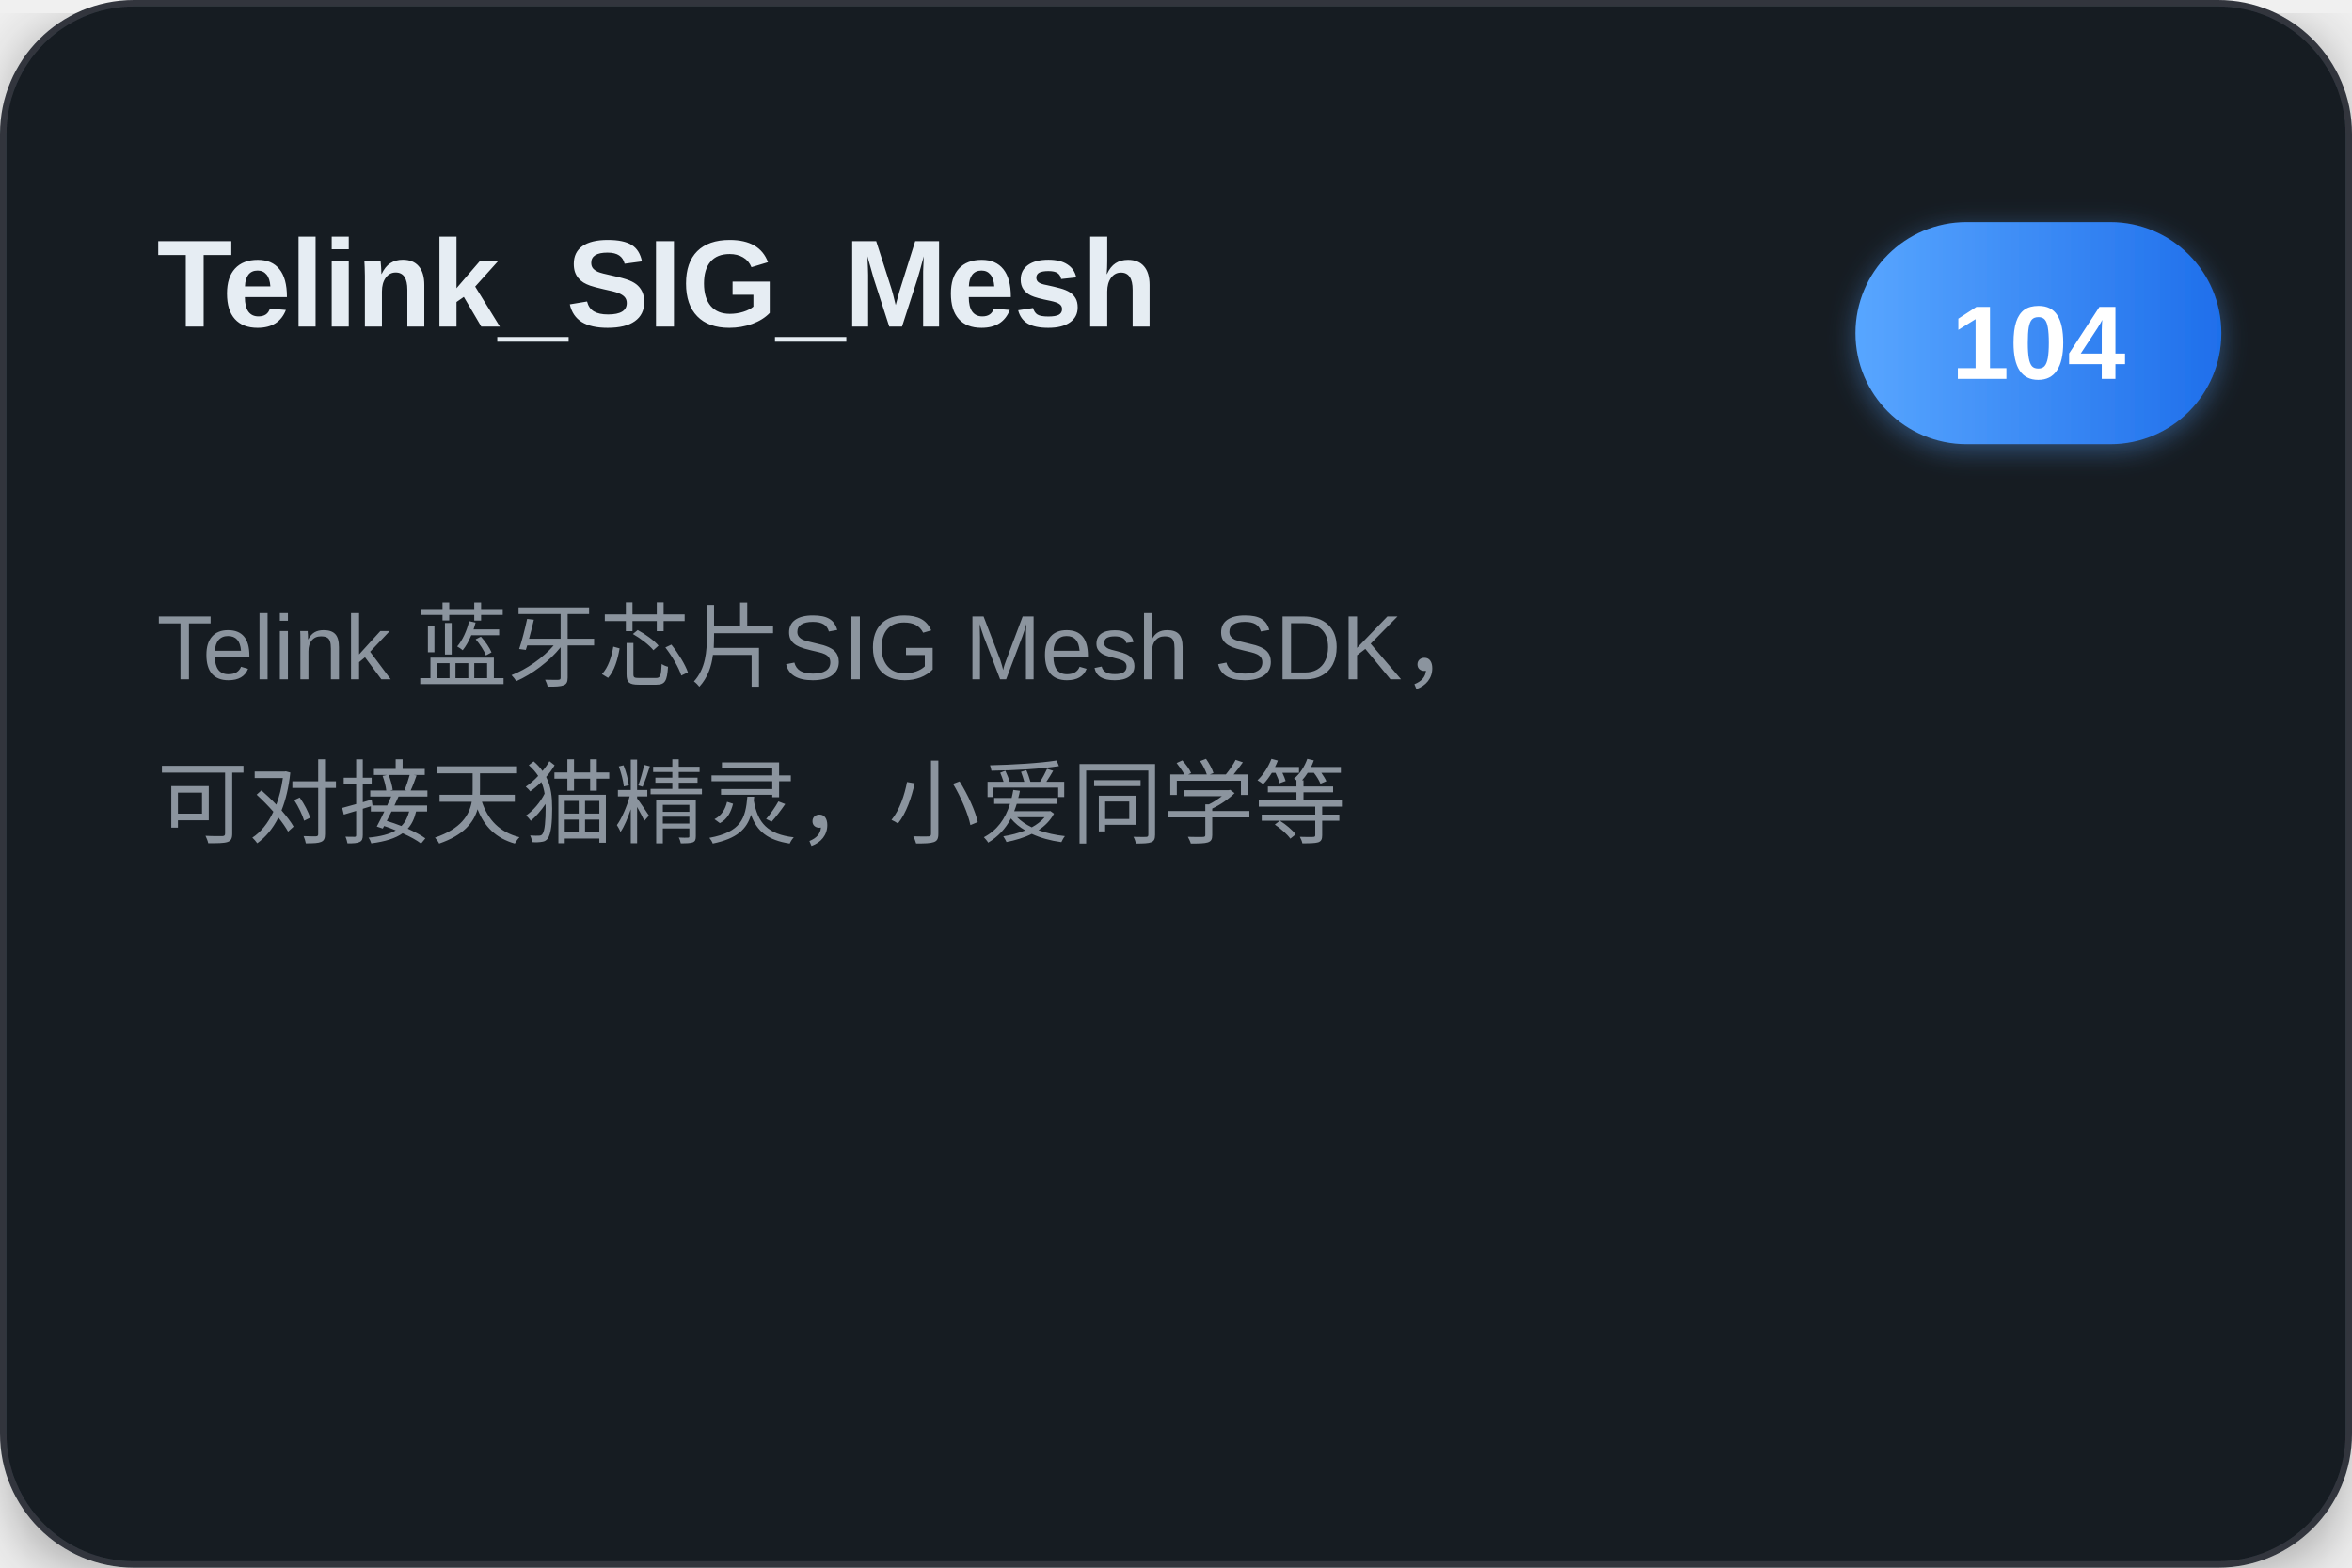
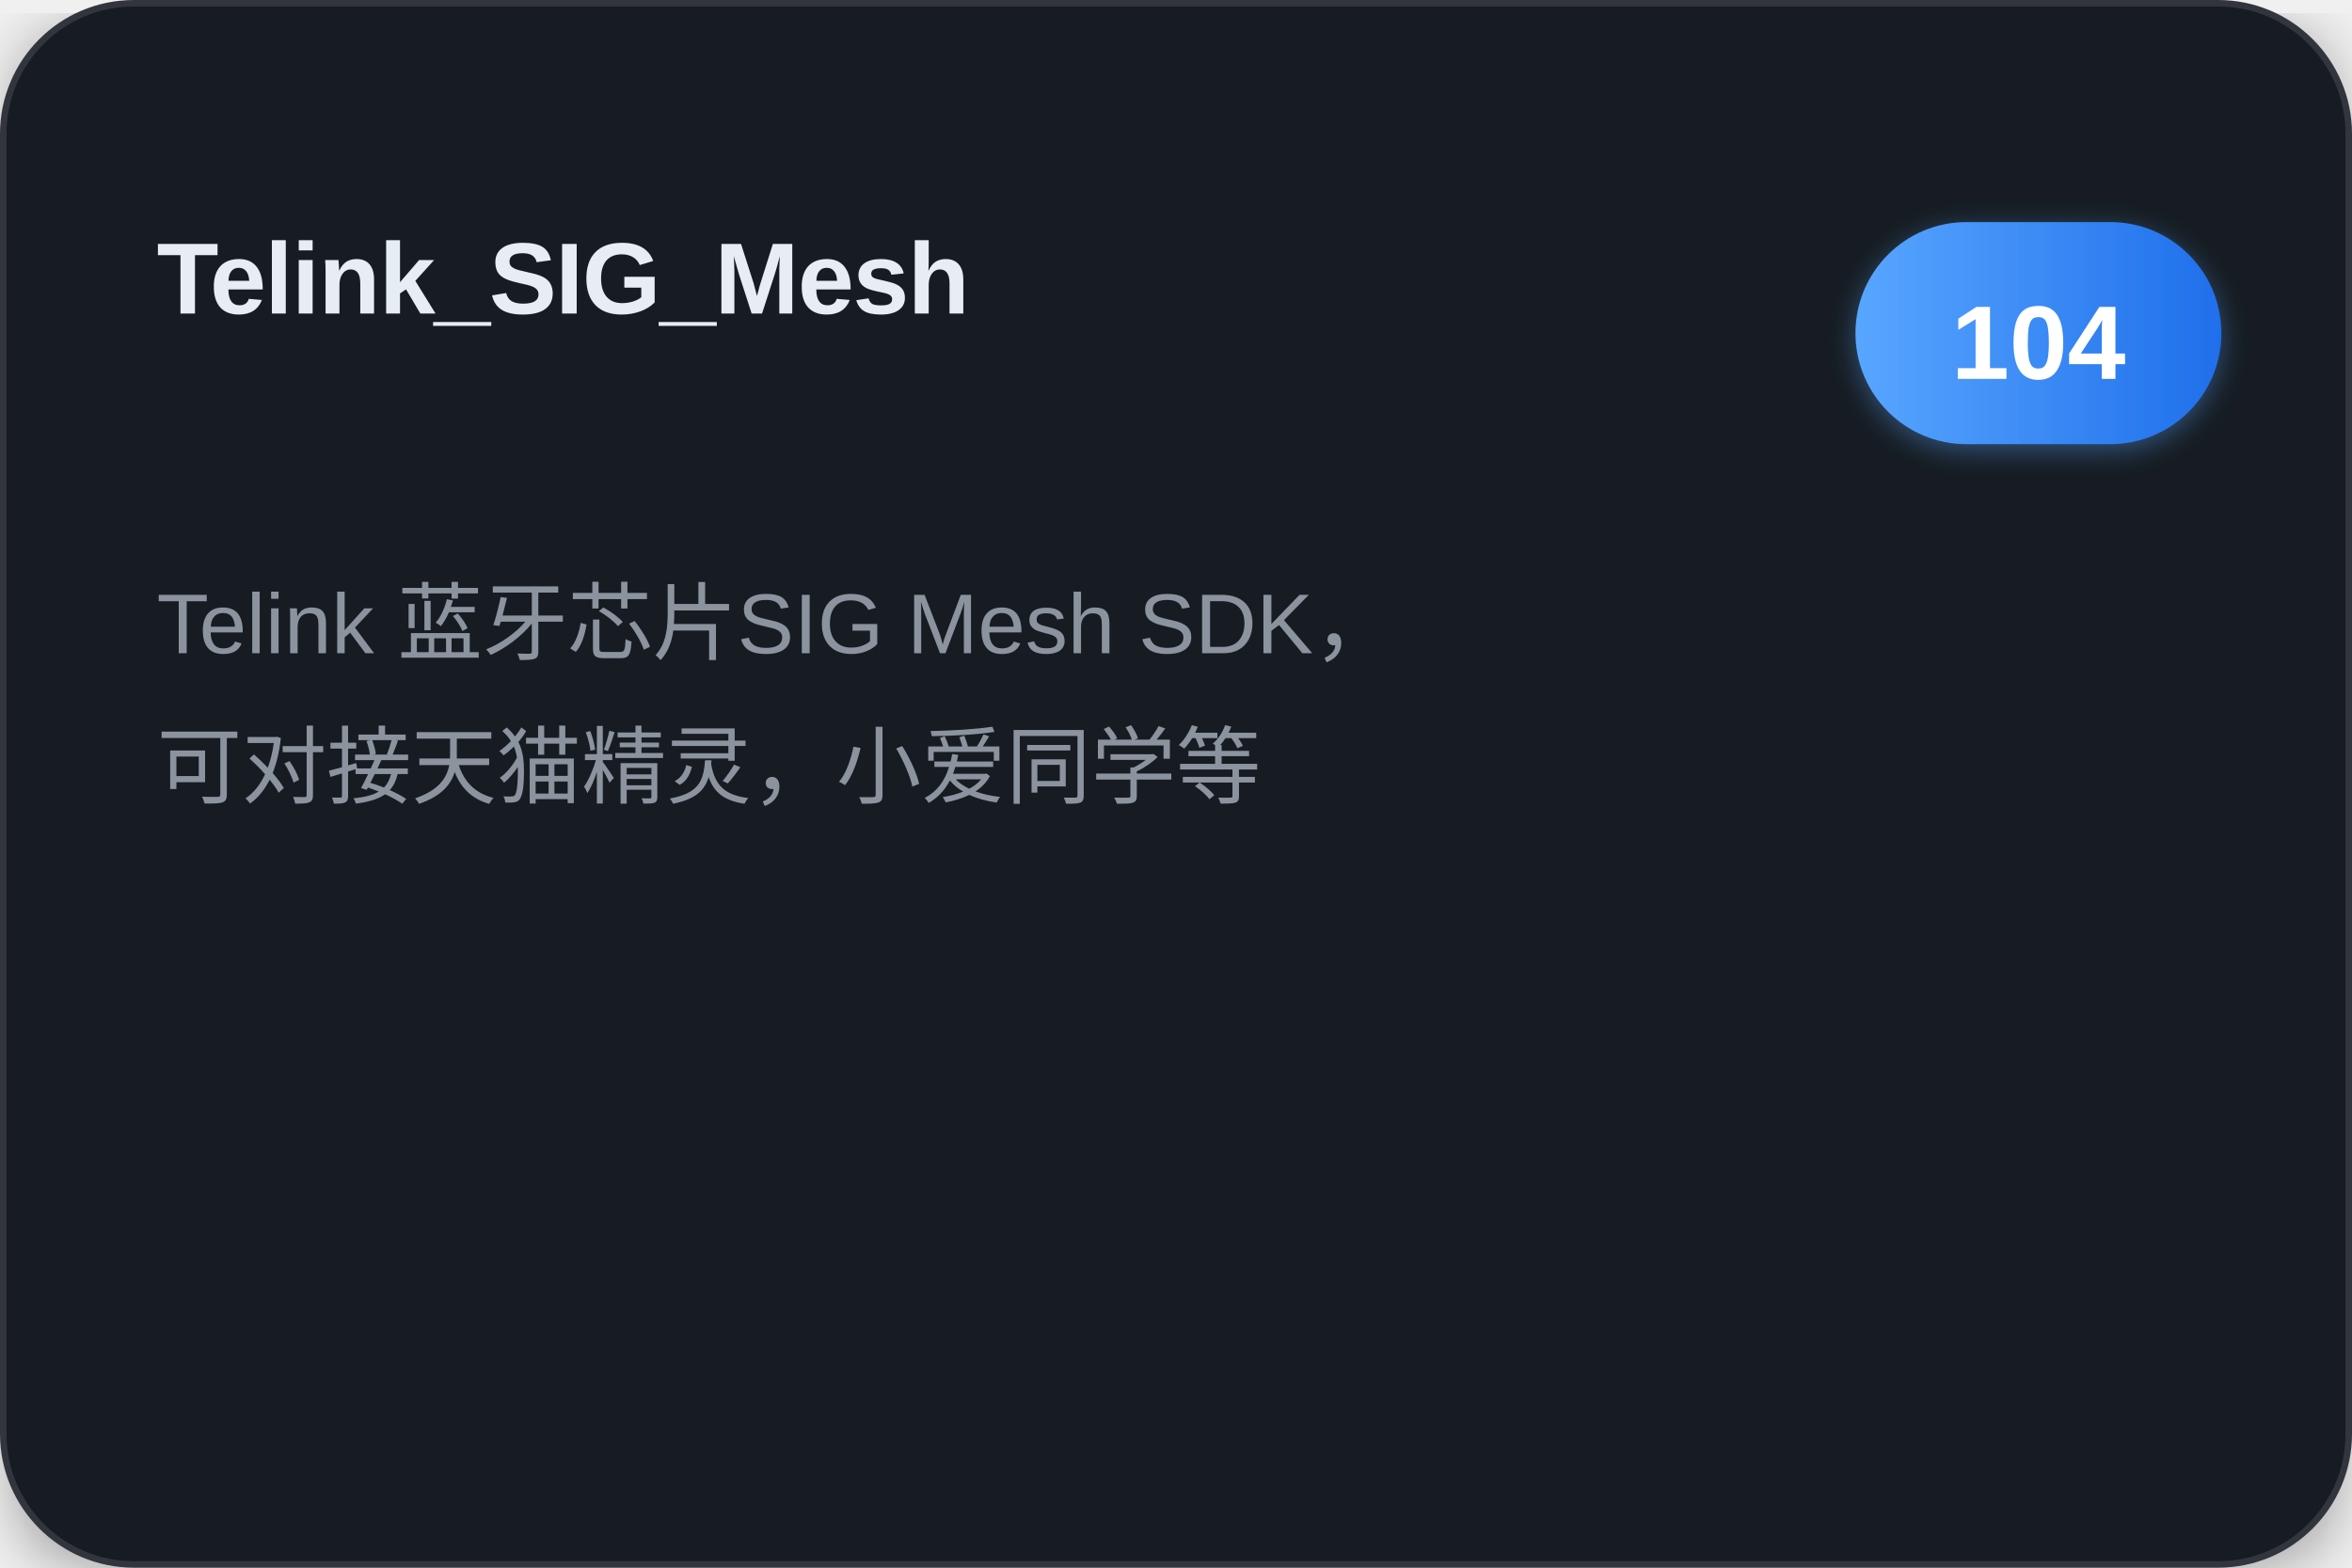
<svg xmlns="http://www.w3.org/2000/svg" width="360" height="240" viewBox="0 0 360 240" role="img" aria-label="Telink_SIG_Mesh">
  <defs>
    <linearGradient id="brand" x1="0" y1="0" x2="1" y2="0">
      <stop offset="0" stop-color="#58a6ff" />
      <stop offset="1" stop-color="#1f6feb" />
    </linearGradient>
    <filter id="cardShadow" x="-20%" y="-20%" width="140%" height="140%">
      <feDropShadow dx="0" dy="2" stdDeviation="5" flood-color="#000000" flood-opacity="0.35" />
    </filter>
    <filter id="pillShadow" x="-30%" y="-30%" width="160%" height="160%">
      <feDropShadow dx="0" dy="1" stdDeviation="2" flood-color="#58a6ff" flood-opacity="0.4" />
    </filter>
  </defs>
  <g filter="url(#cardShadow)">
    <rect x="0.5" y="0.5" width="359" height="239" rx="20" fill="#161b22" stroke="#30363d" stroke-width="1" />
  </g>
-   <text x="24" y="50" font-family="'Segoe UI',-apple-system,'Helvetica Neue',Arial,sans-serif" font-size="19" font-weight="700" letter-spacing="-0.2" fill="#e6edf3">Telink_SIG_Mesh</text>
-   <text x="24" y="104" font-family="'Segoe UI',-apple-system,'Helvetica Neue',Arial,sans-serif" font-size="14" fill="#8b949e">Telink 蓝牙芯片SIG Mesh SDK，</text>
-   <text x="24" y="128" font-family="'Segoe UI',-apple-system,'Helvetica Neue',Arial,sans-serif" font-size="14" fill="#8b949e">可对接天猫精灵，小爱同学等</text>
+   <text x="24" y="48" font-family="'Segoe UI',-apple-system,'Helvetica Neue',Arial,sans-serif" font-size="15.5" font-weight="700" letter-spacing="-0.2" fill="#e6edf3">Telink_SIG_Mesh</text>
+   <text x="24" y="100" font-family="'Segoe UI',-apple-system,'Helvetica Neue',Arial,sans-serif" font-size="13" fill="#8b949e">Telink 蓝牙芯片SIG Mesh SDK，</text>
+   <text x="24" y="122" font-family="'Segoe UI',-apple-system,'Helvetica Neue',Arial,sans-serif" font-size="13" fill="#8b949e">可对接天猫精灵，小爱同学等</text>
  <g filter="url(#pillShadow)">
    <rect x="284" y="34" width="56" height="34" rx="17" fill="url(#brand)" />
  </g>
  <text x="312" y="58" text-anchor="middle" font-family="'Segoe UI',-apple-system,'Helvetica Neue',Arial,sans-serif" font-size="16" font-weight="700" fill="#ffffff">104</text>
</svg>
